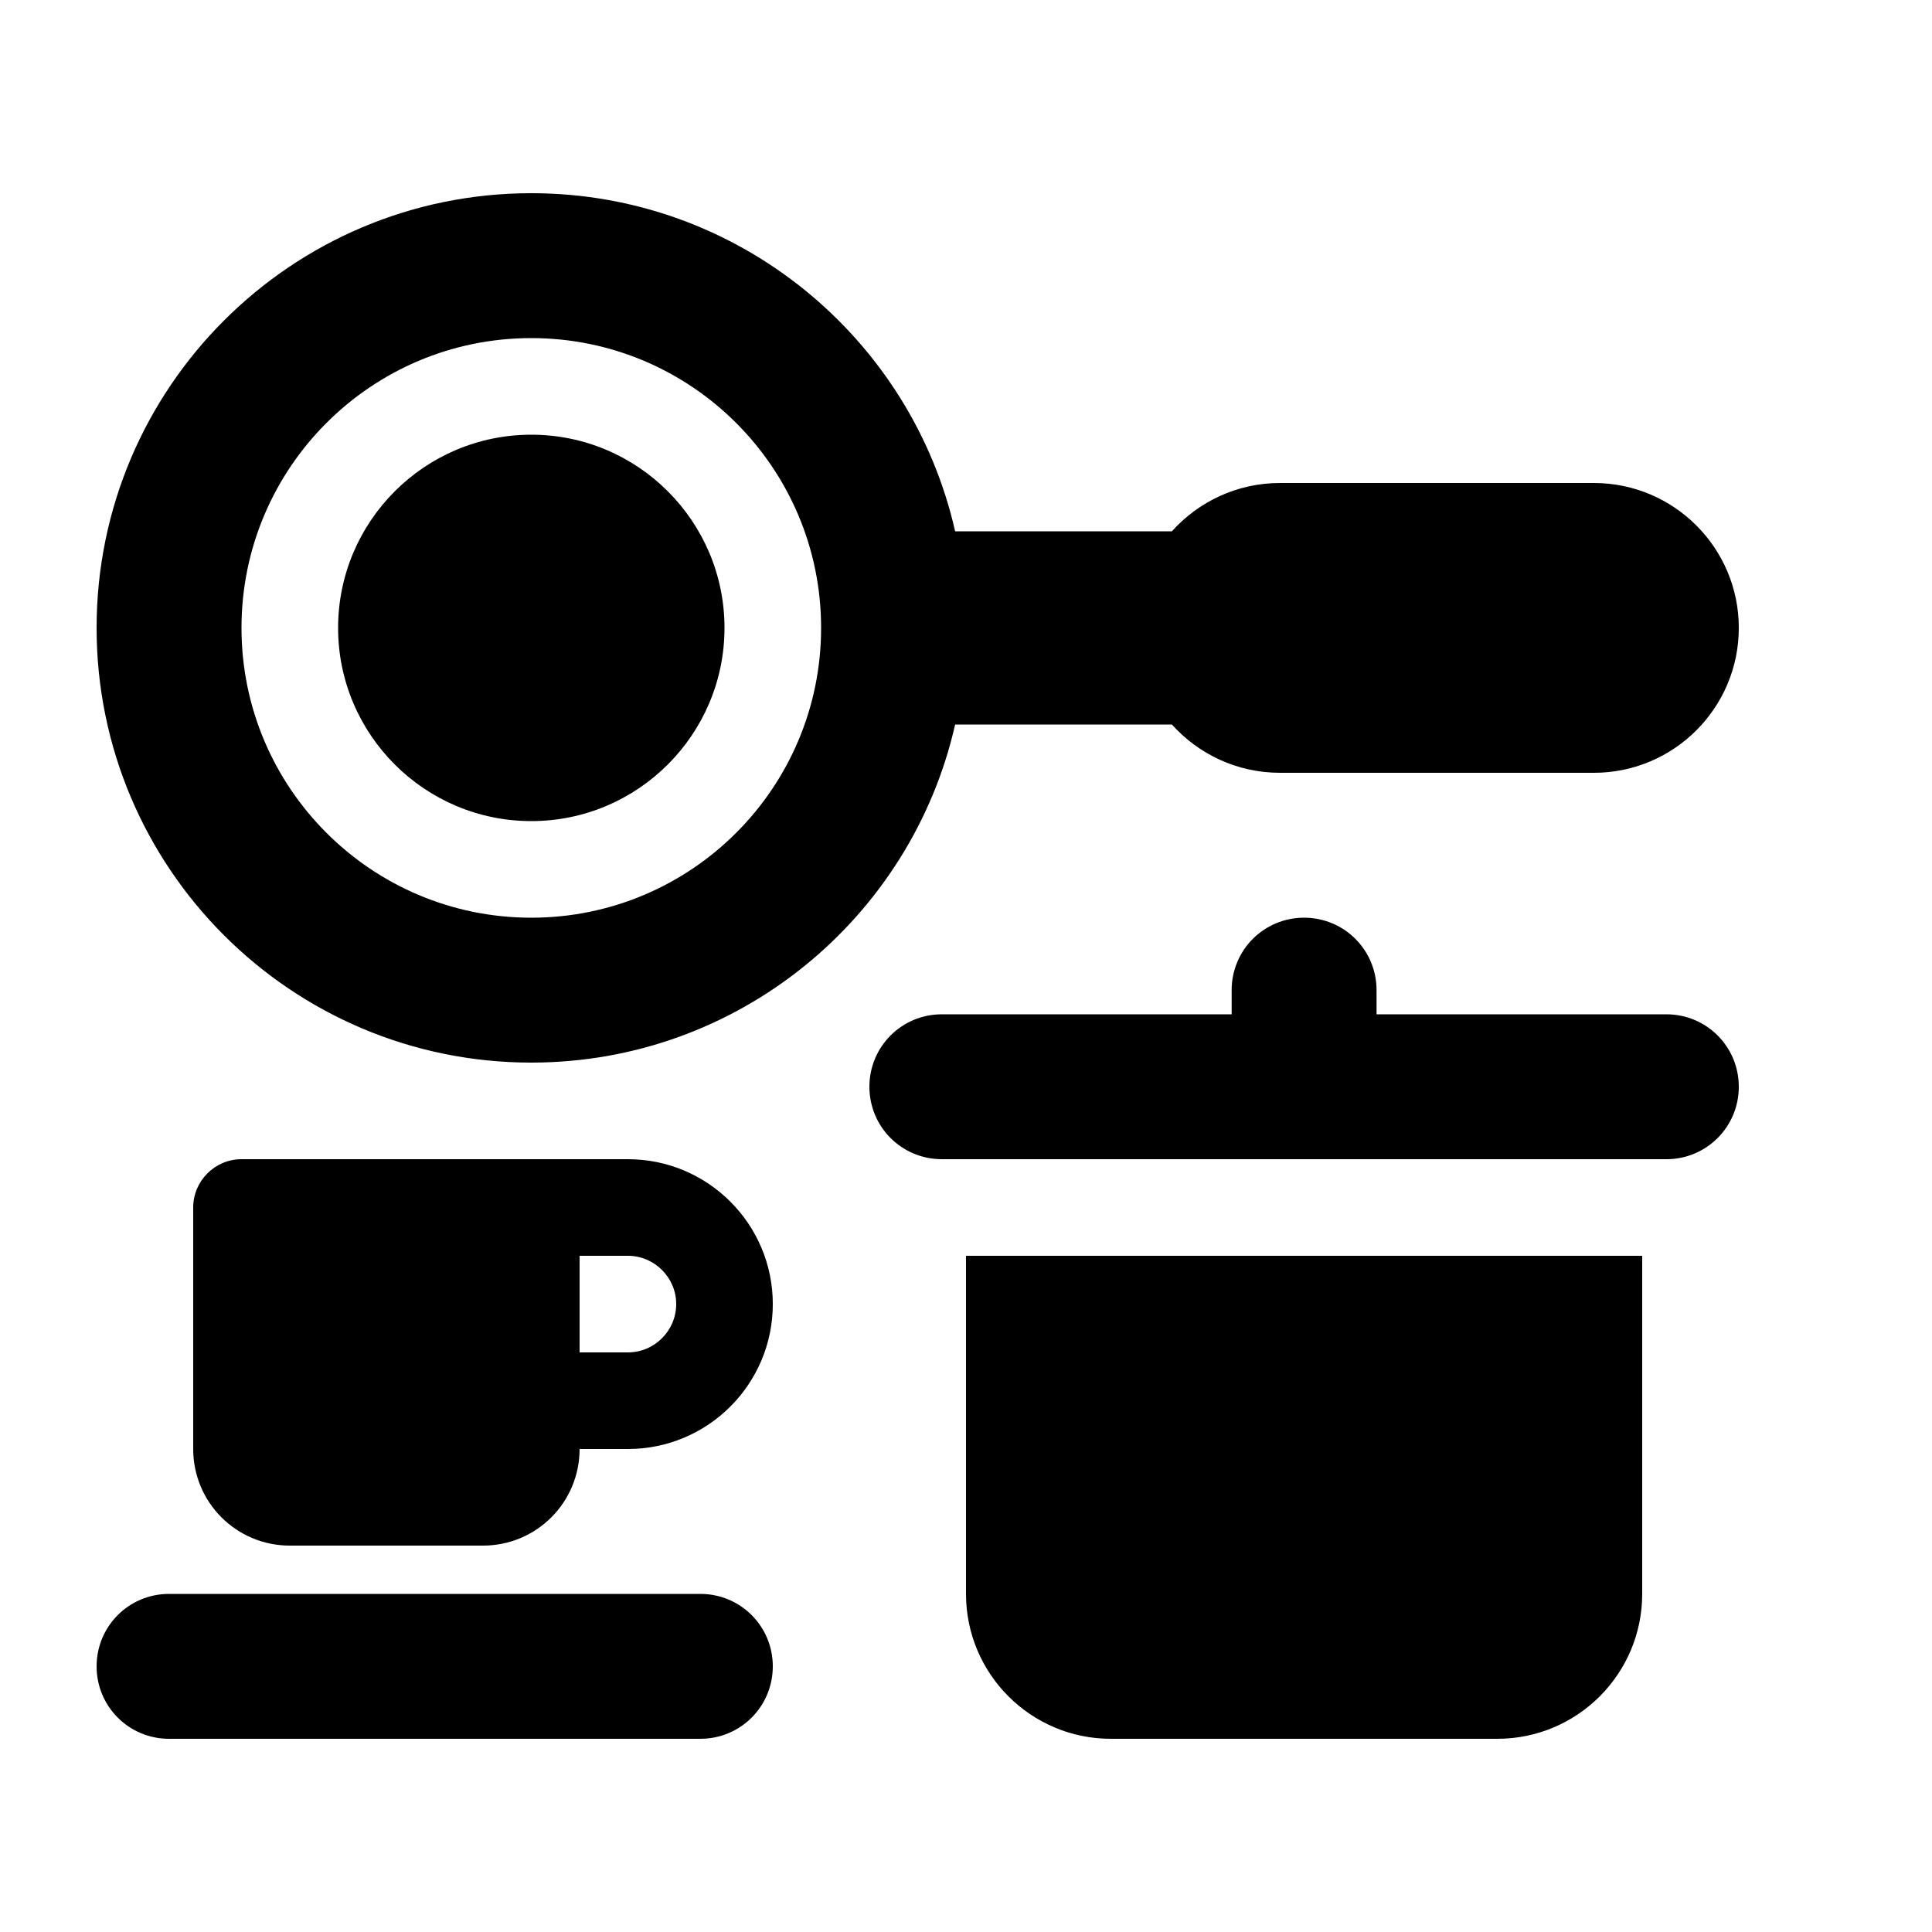
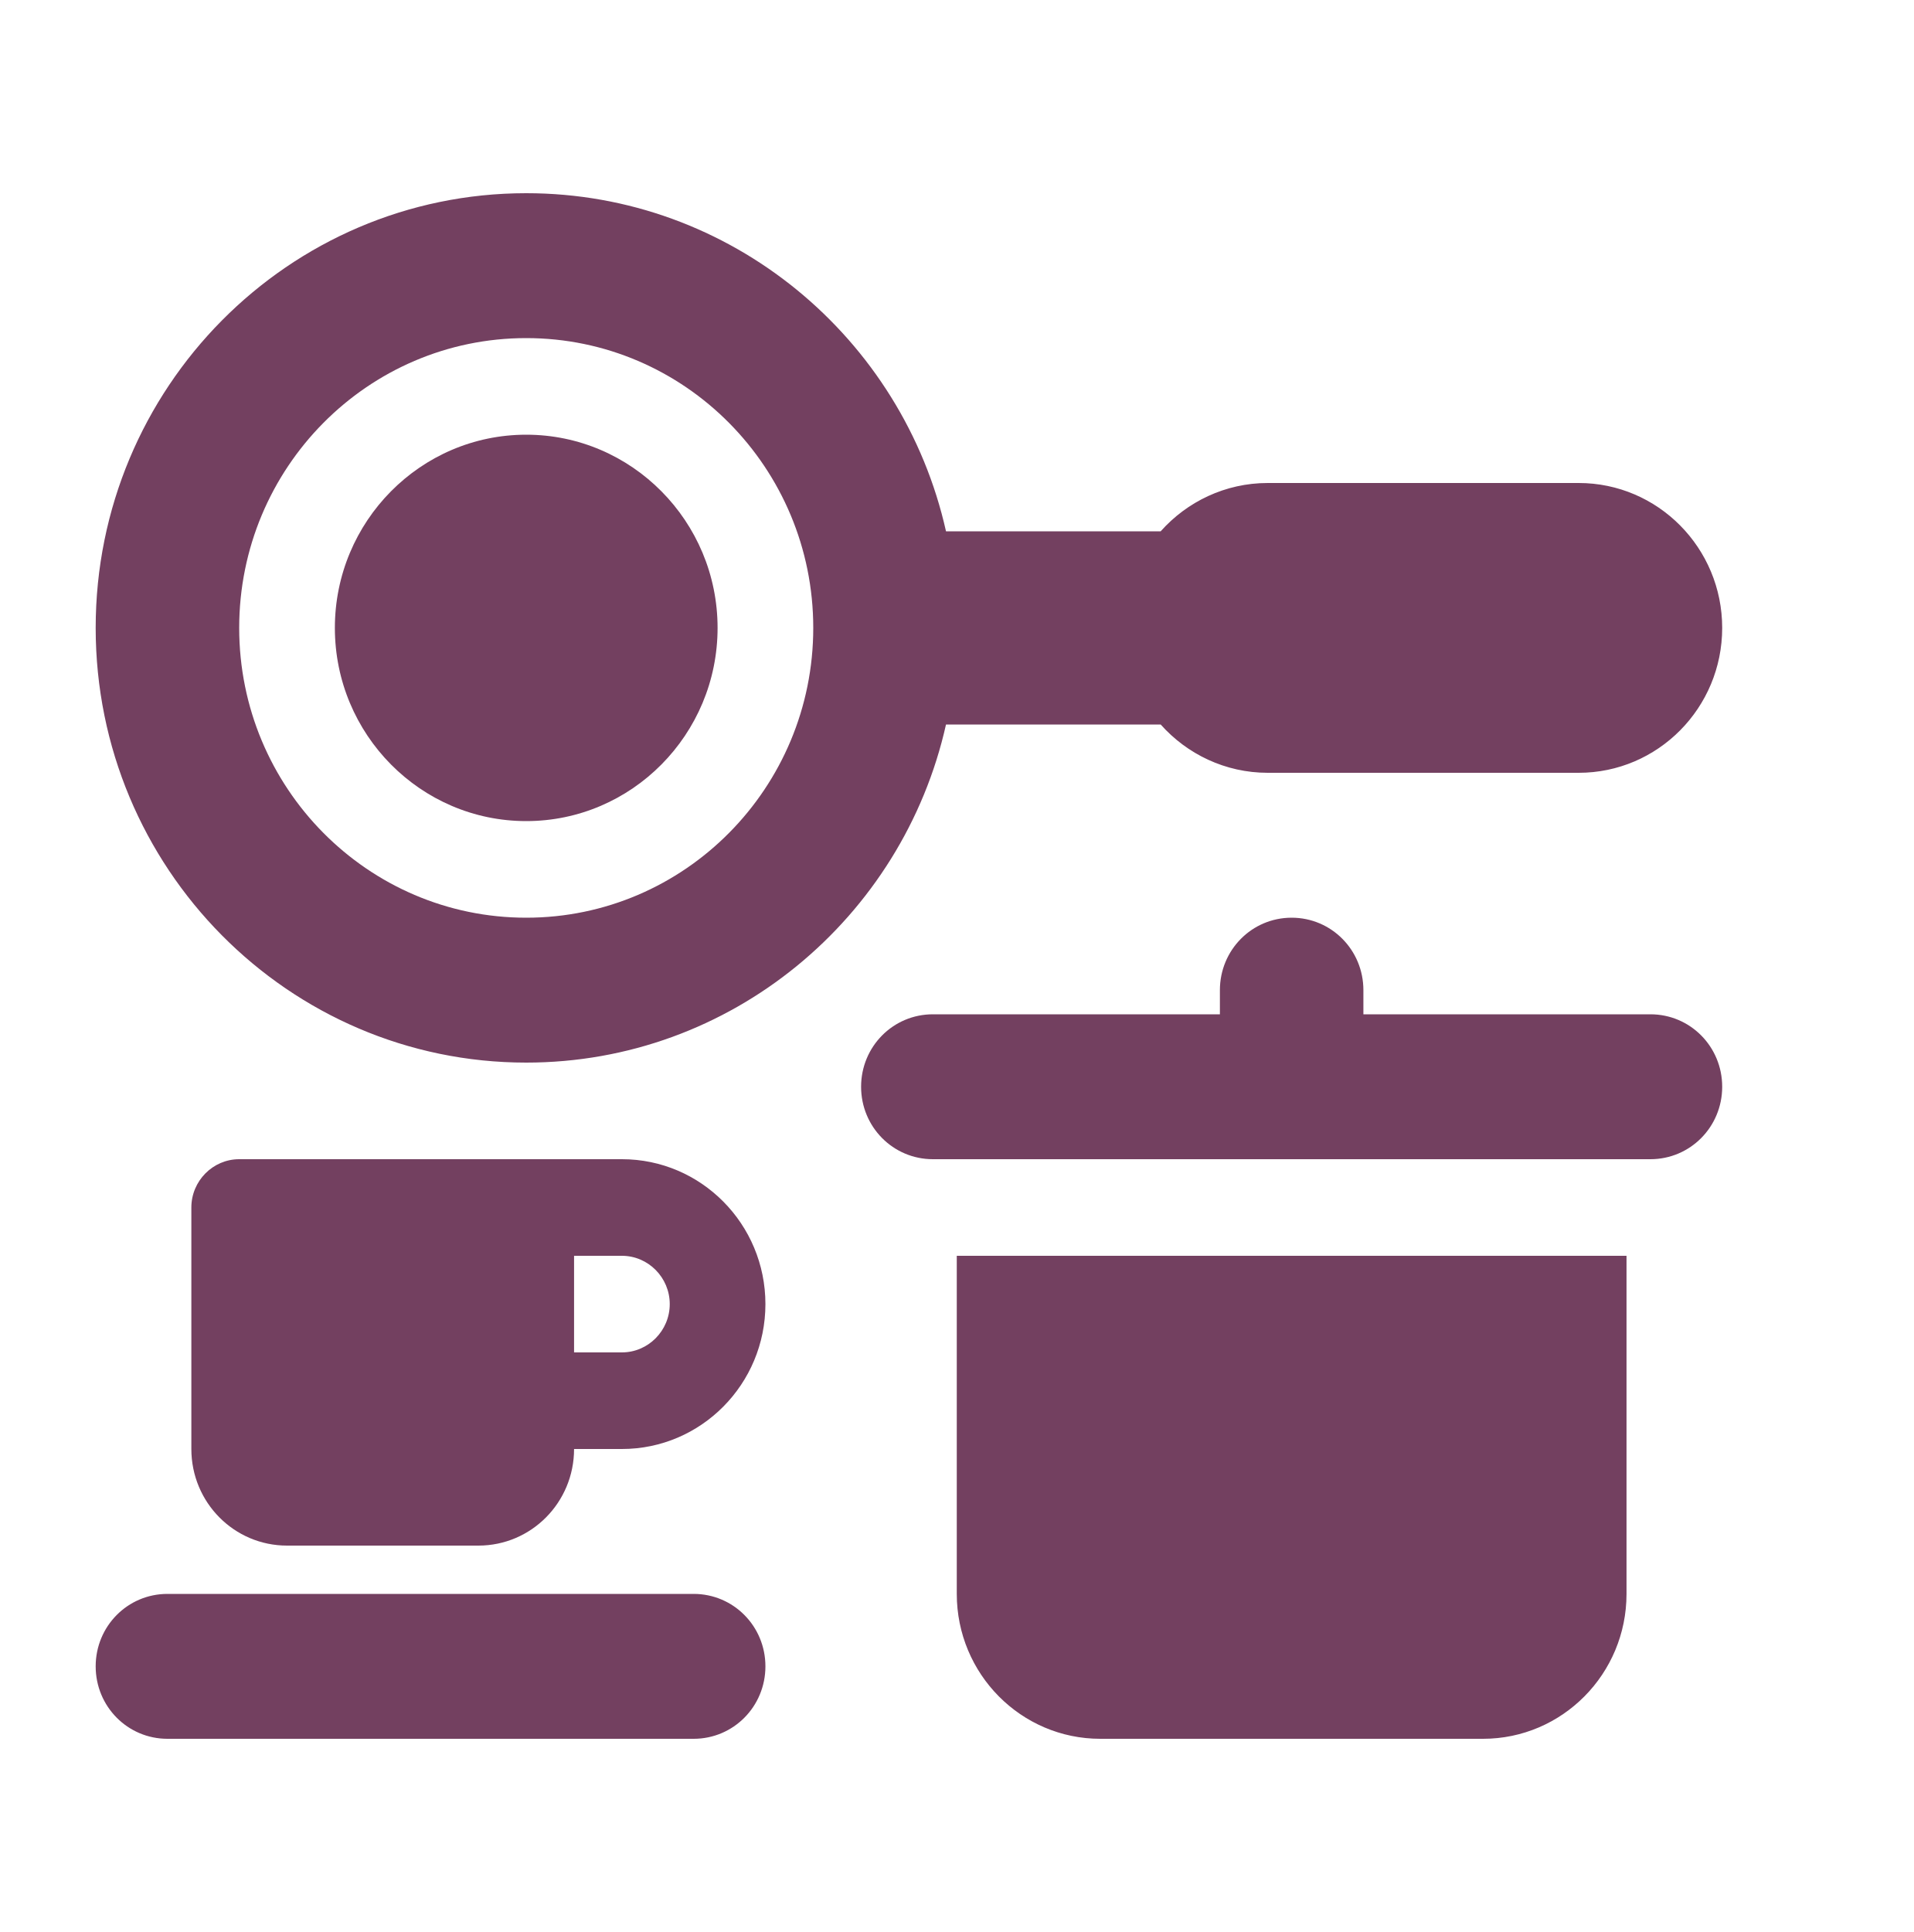
- <svg xmlns="http://www.w3.org/2000/svg" viewBox="0 0 640 640">
-   <path d="M272 208C272 155 229 112 176 112C123 112 80 155 80 208C80 261 123 304 176 304C229 304 272 261 272 208zM316.4 240C301.9 304.1 244.5 352 176 352C96.5 352 32 287.5 32 208C32 128.5 96.5 64 176 64C244.5 64 301.9 111.9 316.4 176L388.2 176C397 166.2 409.8 160 424 160L528 160C554.5 160 576 181.5 576 208C576 234.5 554.5 256 528 256L424 256C409.8 256 397 249.8 388.2 240L316.4 240zM176 144C211.3 144 240 172.7 240 208C240 243.3 211.3 272 176 272C140.7 272 112 243.3 112 208C112 172.7 140.7 144 176 144zM432 304C445.3 304 456 314.7 456 328L456 336L552 336C565.3 336 576 346.7 576 360C576 373.3 565.3 384 552 384L312 384C298.7 384 288 373.3 288 360C288 346.7 298.7 336 312 336L408 336L408 328C408 314.7 418.7 304 432 304zM320 528L320 416L544 416L544 528C544 554.5 522.5 576 496 576L368 576C341.5 576 320 554.5 320 528zM80 384L208 384C234.5 384 256 405.5 256 432C256 458.5 234.5 480 208 480L192 480C192 497.7 177.7 512 160 512L96 512C78.3 512 64 497.7 64 480L64 400C64 391.2 71.2 384 80 384zM208 448C216.8 448 224 440.8 224 432C224 423.2 216.8 416 208 416L192 416L192 448L208 448zM56 528L232 528C245.3 528 256 538.7 256 552C256 565.3 245.3 576 232 576L56 576C42.7 576 32 565.3 32 552C32 538.7 42.7 528 56 528z" />
+ <svg xmlns="http://www.w3.org/2000/svg" width="105" height="106" viewBox="0 0 105 106" fill="none">
+   <path d="M44.625 34.45C44.625 25.672 37.57 18.55 28.875 18.55C20.18 18.55 13.125 25.672 13.125 34.45C13.125 43.228 20.18 50.35 28.875 50.35C37.57 50.35 44.625 43.228 44.625 34.45ZM51.909 39.75C49.531 50.367 40.113 58.3 28.875 58.3C15.832 58.3 5.25 47.617 5.25 34.45C5.25 21.283 15.832 10.6 28.875 10.6C40.113 10.6 49.531 18.534 51.909 29.15H63.689C65.133 27.527 67.233 26.5 69.562 26.5H86.625C90.973 26.5 94.5 30.061 94.5 34.45C94.5 38.839 90.973 42.4 86.625 42.4H69.562C67.233 42.4 65.133 41.373 63.689 39.75H51.909ZM28.875 23.85C34.666 23.85 39.375 28.604 39.375 34.45C39.375 40.297 34.666 45.05 28.875 45.05C23.084 45.05 18.375 40.297 18.375 34.45C18.375 28.604 23.084 23.85 28.875 23.85ZM70.875 50.35C73.057 50.35 74.812 52.122 74.812 54.325V55.65H90.562C92.745 55.65 94.5 57.422 94.5 59.625C94.5 61.828 92.745 63.6 90.562 63.6H51.188C49.005 63.6 47.25 61.828 47.25 59.625C47.25 57.422 49.005 55.65 51.188 55.65H66.938V54.325C66.938 52.122 68.693 50.35 70.875 50.35ZM52.5 87.45V68.9H89.25V87.45C89.25 91.839 85.723 95.4 81.375 95.4H60.375C56.027 95.4 52.5 91.839 52.5 87.45ZM13.125 63.6H34.125C38.473 63.6 42 67.161 42 71.55C42 75.939 38.473 79.5 34.125 79.5H31.5C31.5 82.432 29.154 84.8 26.25 84.8H15.75C12.846 84.8 10.5 82.432 10.5 79.5V66.25C10.5 64.793 11.681 63.6 13.125 63.6ZM34.125 74.2C35.569 74.2 36.75 73.008 36.75 71.55C36.75 70.093 35.569 68.9 34.125 68.9H31.5V74.2H34.125ZM9.188 87.45H38.062C40.245 87.45 42 89.222 42 91.425C42 93.628 40.245 95.4 38.062 95.4H9.188C7.005 95.4 5.25 93.628 5.25 91.425C5.25 89.222 7.005 87.45 9.188 87.45Z" fill="#734060" />
</svg>
